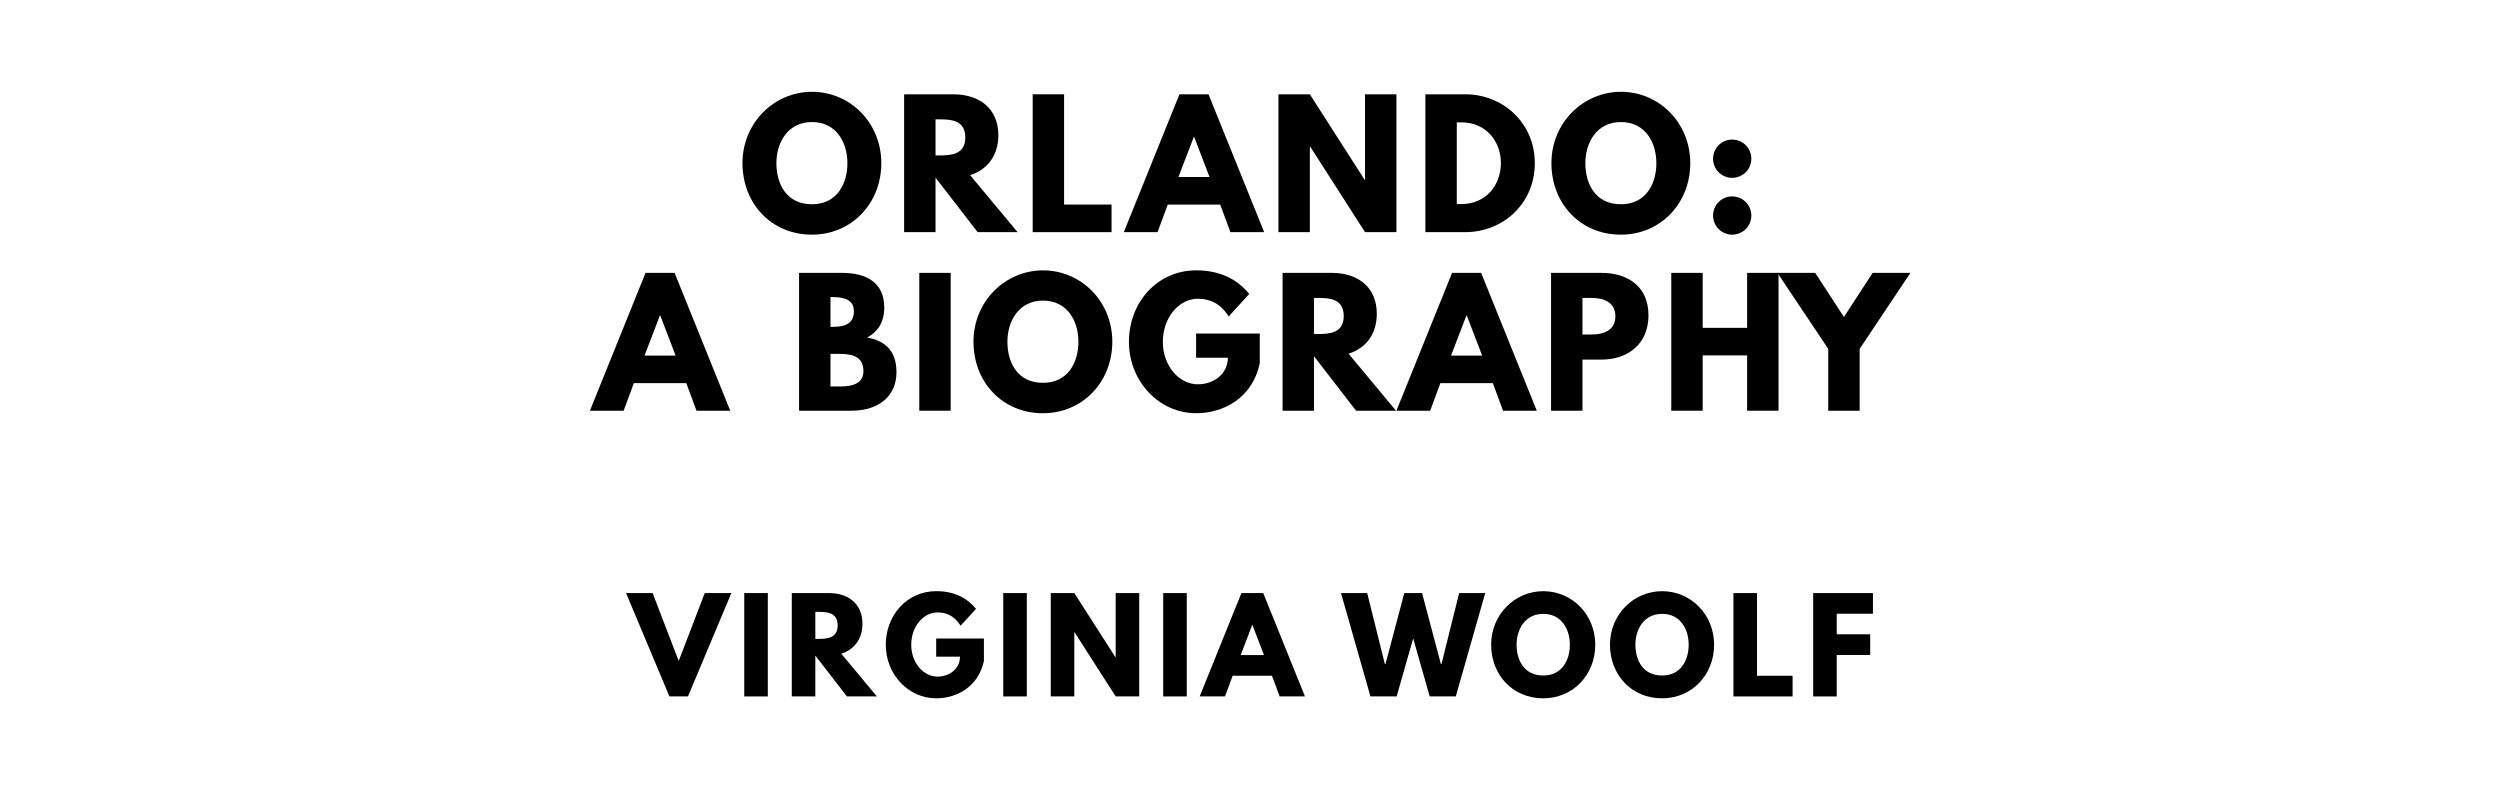
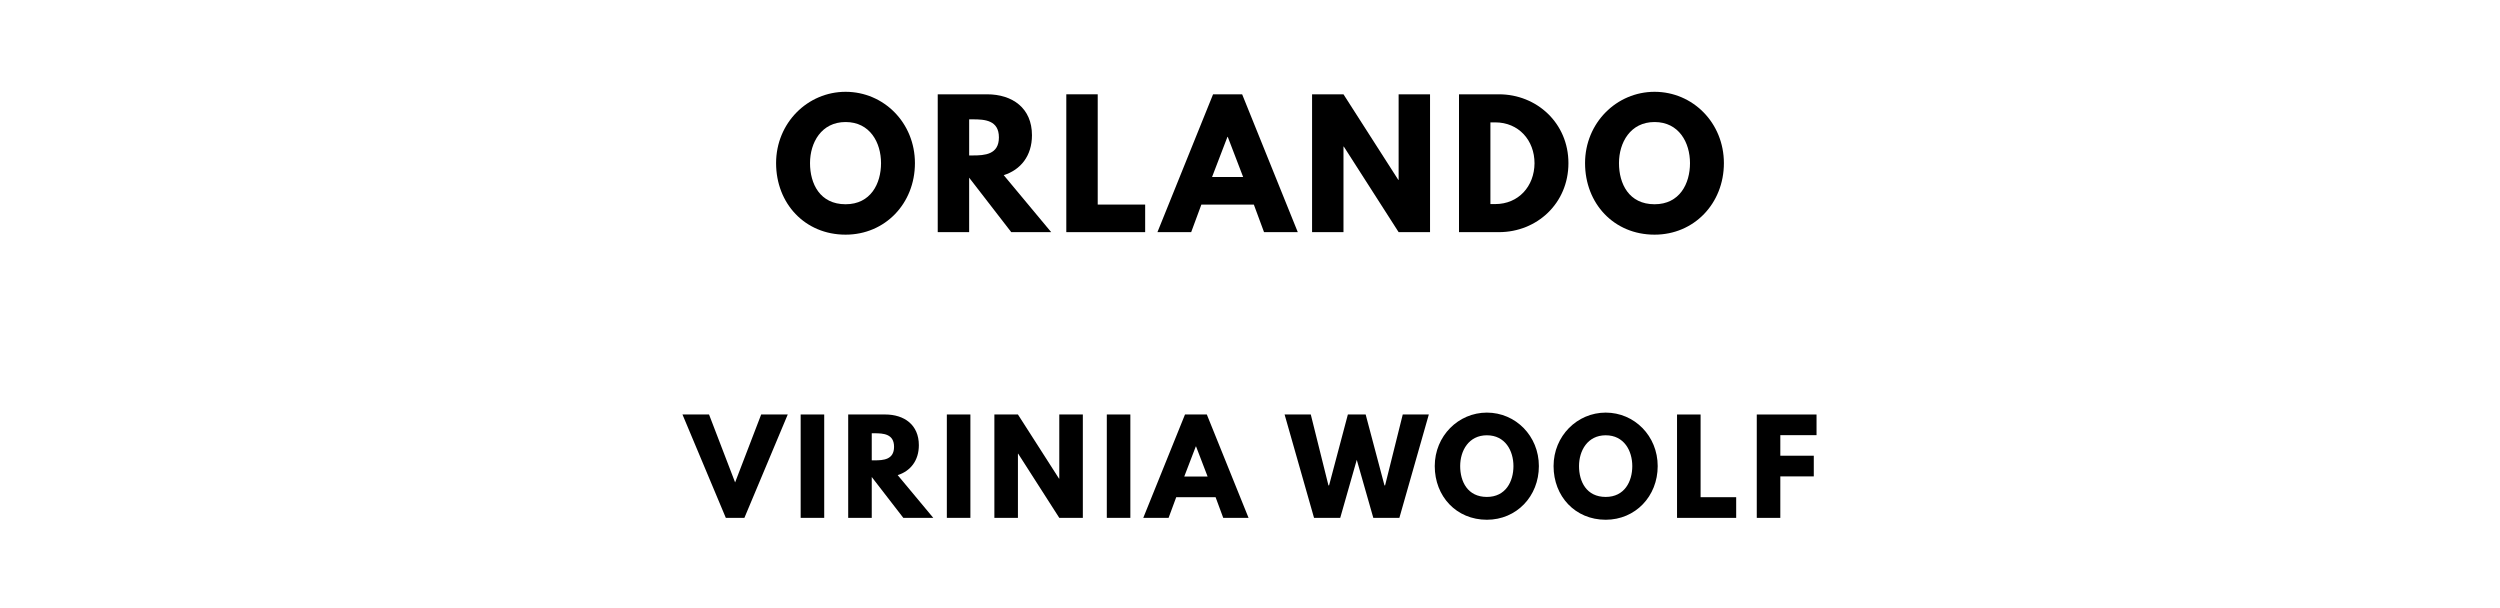
- <svg xmlns="http://www.w3.org/2000/svg" version="1.1" viewBox="0 0 1400 440">
-   <g aria-label="ORLANDO:">
-     <path d="M415.79,91.36c0.00-22.55,17.68-39.95,38.92-39.95c21.43,0.00,38.83,17.40,38.83,39.95s-16.65,40.05-38.83,40.05c-22.83,0.00-38.92-17.50-38.92-40.05z  M434.78,91.36c0.00,11.51,5.52,23.02,19.93,23.02c14.04,0.00,19.84-11.51,19.84-23.02s-6.18-23.02-19.84-23.02c-13.57,0.00-19.93,11.51-19.93,23.02z" />
-     <path d="M506.31,52.81l27.60,0.00c14.32,0.00,25.17,7.77,25.17,22.92c0.00,11.60-6.36,19.37-15.81,22.36l26.57,31.91l-22.36,0.00l-23.58-30.50l0.00,30.50l-17.59,0.00l0.00-77.19z  M523.90,87.05l2.06,0.00c6.64,0.00,14.60-0.47,14.60-10.11s-7.95-10.11-14.60-10.11l-2.06,0.00l0.00,20.21z" />
-     <path d="M595.89,52.81l0.00,61.75l26.57,0.00l0.00,15.44l-44.16,0.00l0.00-77.19l17.59,0.00z" />
-     <path d="M676.77,52.81l31.16,77.19l-18.90,0.00l-5.71-15.44l-29.38,0.00l-5.71,15.44l-18.90,0.00l31.16-77.19l16.28,0.00z  M677.34,99.12l-8.61-22.46l-0.19,0.00l-8.61,22.46l17.40,0.00z" />
-     <path d="M733.52,82.09l0.00,47.91l-17.59,0.00l0.00-77.19l17.59,0.00l30.69,47.91l0.19,0.00l0.00-47.91l17.59,0.00l0.00,77.19l-17.59,0.00l-30.69-47.91l-0.19,0.00z" />
-     <path d="M798.21,52.81l22.36,0.00c21.15,0.00,38.92,16.09,38.92,38.55c0.00,22.55-17.68,38.64-38.92,38.64l-22.36,0.00l0.00-77.19z  M815.80,114.28l2.71,0.00c13.01,0.00,21.89-9.92,21.99-22.83c0.00-12.91-8.89-22.92-21.99-22.92l-2.71,0.00l0.00,45.75z" />
-     <path d="M868.80,91.36c0.00-22.55,17.68-39.95,38.92-39.95c21.43,0.00,38.83,17.40,38.83,39.95s-16.65,40.05-38.83,40.05c-22.83,0.00-38.92-17.50-38.92-40.05z  M887.80,91.36c0.00,11.51,5.52,23.02,19.93,23.02c14.04,0.00,19.84-11.51,19.84-23.02s-6.18-23.02-19.84-23.02c-13.57,0.00-19.93,11.51-19.93,23.02z" />
-     <path d="M969.99,78.16c5.99,0.00,10.76,4.77,10.76,10.76c0.00,5.89-4.77,10.67-10.76,10.67c-5.89,0.00-10.67-4.77-10.67-10.67c0.00-5.99,4.77-10.76,10.67-10.76z  M969.99,109.98c5.99,0.00,10.76,4.77,10.76,10.76c0.00,5.89-4.77,10.67-10.76,10.67c-5.89,0.00-10.67-4.77-10.67-10.67c0.00-5.99,4.77-10.76,10.67-10.76z" />
+ <svg xmlns="http://www.w3.org/2000/svg" version="1.1" viewBox="0 0 1400 340">
+   <g aria-label="ORLANDO">
+     <path d="M434.61,91.36c0.00-22.55,17.68-39.95,38.92-39.95c21.43,0.00,38.83,17.40,38.83,39.95s-16.65,40.05-38.83,40.05c-22.83,0.00-38.92-17.50-38.92-40.05z  M453.61,91.36c0.00,11.51,5.52,23.02,19.93,23.02c14.04,0.00,19.84-11.51,19.84-23.02s-6.18-23.02-19.84-23.02c-13.57,0.00-19.93,11.51-19.93,23.02z" />
+     <path d="M525.13,52.81l27.60,0.00c14.32,0.00,25.17,7.77,25.17,22.92c0.00,11.60-6.36,19.37-15.81,22.36l26.57,31.91l-22.36,0.00l-23.58-30.50l0.00,30.50l-17.59,0.00l0.00-77.19z  M542.73,87.05l2.06,0.00c6.64,0.00,14.60-0.47,14.60-10.11s-7.95-10.11-14.60-10.11l-2.06,0.00l0.00,20.21z" />
+     <path d="M614.72,52.81l0.00,61.75l26.57,0.00l0.00,15.44l-44.16,0.00l0.00-77.19l17.59,0.00z" />
+     <path d="M695.60,52.81l31.16,77.19l-18.90,0.00l-5.71-15.44l-29.38,0.00l-5.71,15.44l-18.90,0.00l31.16-77.19l16.28,0.00z  M696.16,99.12l-8.61-22.46l-0.19,0.00l-8.61,22.46l17.40,0.00z" />
+     <path d="M752.35,82.09l0.00,47.91l-17.59,0.00l0.00-77.19l17.59,0.00l30.69,47.91l0.19,0.00l0.00-47.91l17.59,0.00l0.00,77.19l-17.59,0.00l-30.69-47.91l-0.19,0.00z" />
+     <path d="M817.04,52.81l22.36,0.00c21.15,0.00,38.92,16.09,38.92,38.55c0.00,22.55-17.68,38.64-38.92,38.64l-22.36,0.00l0.00-77.19z  M834.63,114.28l2.71,0.00c13.01,0.00,21.89-9.92,21.99-22.83c0.00-12.91-8.89-22.92-21.99-22.92l-2.71,0.00l0.00,45.75z" />
+     <path d="M887.63,91.36c0.00-22.55,17.68-39.95,38.92-39.95c21.43,0.00,38.83,17.40,38.83,39.95s-16.65,40.05-38.83,40.05c-22.83,0.00-38.92-17.50-38.92-40.05z  M906.63,91.36c0.00,11.51,5.52,23.02,19.93,23.02c14.04,0.00,19.84-11.51,19.84-23.02s-6.18-23.02-19.84-23.02c-13.57,0.00-19.93,11.51-19.93,23.02z" />
  </g>
-   <g aria-label="A BIOGRAPHY">
-     <path d="M377.78,152.81l31.16,77.19l-18.90,0.00l-5.71-15.44l-29.38,0.00l-5.71,15.44l-18.90,0.00l31.16-77.19l16.28,0.00z  M378.35,199.12l-8.61-22.46l-0.19,0.00l-8.61,22.46l17.40,0.00z" />
-     <path d="M447.48,152.81l23.95,0.00c13.29,0.00,23.77,4.96,23.77,19.65c0.00,7.11-3.09,13.19-9.64,16.56c9.64,1.68,16.47,7.02,16.47,19.46c0.00,12.73-9.26,21.52-25.26,21.52l-29.29,0.00l0.00-77.19z  M465.07,183.03l1.40,0.00c7.58,0.00,11.70-2.34,11.70-8.80c0.00-5.52-4.02-7.86-11.70-7.86l-1.40,0.00l0.00,16.65z  M465.07,216.43l5.52,0.00c8.33,0.00,12.91-2.53,12.91-8.61c0.00-7.11-4.58-9.64-12.91-9.64l-5.52,0.00l0.00,18.25z" />
-     <path d="M532.39,152.81l0.00,77.19l-17.59,0.00l0.00-77.19l17.59,0.00z" />
-     <path d="M545.15,191.36c0.00-22.55,17.68-39.95,38.92-39.95c21.43,0.00,38.83,17.40,38.83,39.95s-16.65,40.05-38.83,40.05c-22.83,0.00-38.92-17.50-38.92-40.05z  M564.15,191.36c0.00,11.51,5.52,23.02,19.93,23.02c14.04,0.00,19.84-11.51,19.84-23.02s-6.18-23.02-19.84-23.02c-13.57,0.00-19.93,11.51-19.93,23.02z" />
-     <path d="M705.47,186.77l0.00,16.75c-4.21,19.56-20.49,27.88-35.65,27.88c-20.77,0.00-37.61-17.87-37.61-39.95c0.00-22.18,15.91-40.05,37.61-40.05c13.57,0.00,23.02,5.05,29.75,13.19l-11.51,12.63c-4.49-7.20-10.39-9.92-17.22-9.92c-10.85,0.00-19.65,10.76-19.65,24.14c0.00,13.10,8.80,23.77,19.65,23.77c8.42,0.00,16.75-5.43,16.75-14.88l-17.78,0.00l0.00-13.57l35.65,0.00z" />
-     <path d="M718.24,152.81l27.60,0.00c14.32,0.00,25.17,7.77,25.17,22.92c0.00,11.60-6.36,19.37-15.81,22.36l26.57,31.91l-22.36,0.00l-23.58-30.50l0.00,30.50l-17.59,0.00l0.00-77.19z  M735.83,187.05l2.06,0.00c6.64,0.00,14.60-0.47,14.60-10.11s-7.95-10.11-14.60-10.11l-2.06,0.00l0.00,20.21z" />
-     <path d="M829.44,152.81l31.16,77.19l-18.90,0.00l-5.71-15.44l-29.38,0.00l-5.71,15.44l-18.90,0.00l31.16-77.19l16.28,0.00z  M830.00,199.12l-8.61-22.46l-0.19,0.00l-8.61,22.46l17.40,0.00z" />
-     <path d="M868.59,152.81l28.16,0.00c15.06,0.00,26.39,7.77,26.39,23.77c0.00,15.91-11.32,24.80-26.39,24.80l-10.57,0.00l0.00,28.63l-17.59,0.00l0.00-77.19z  M886.18,187.33l4.96,0.00c6.92,0.00,13.47-2.34,13.47-10.20c0.00-7.95-6.55-10.29-13.47-10.29l-4.96,0.00l0.00,20.49z" />
-     <path d="M953.50,199.03l0.00,30.97l-17.59,0.00l0.00-77.19l17.59,0.00l0.00,30.78l24.89,0.00l0.00-30.78l17.59,0.00l0.00,77.19l-17.59,0.00l0.00-30.97l-24.89,0.00z" />
-     <path d="M995.36,152.81l21.15,0.00l16.09,24.70l16.09-24.70l21.15,0.00l-28.44,42.57l0.00,34.62l-17.59,0.00l0.00-34.62z" />
-   </g>
-   <g aria-label="VIRGINIA WOOLF">
-     <path d="M374.87,390.00l-24.28-57.89l14.88,0.00l14.60,38.04l14.60-38.04l14.88,0.00l-24.28,57.89l-10.39,0.00z" />
-     <path d="M429.97,332.11l0.00,57.89l-13.19,0.00l0.00-57.89l13.19,0.00z" />
-     <path d="M443.39,332.11l20.70,0.00c10.74,0.00,18.88,5.82,18.88,17.19c0.00,8.70-4.77,14.53-11.86,16.77l19.93,23.93l-16.77,0.00l-17.68-22.88l0.00,22.88l-13.19,0.00l0.00-57.89z  M456.59,357.79l1.54,0.00c4.98,0.00,10.95-0.35,10.95-7.58s-5.96-7.58-10.95-7.58l-1.54,0.00l0.00,15.16z" />
-     <path d="M550.99,357.58l0.00,12.56c-3.16,14.67-15.37,20.91-26.74,20.91c-15.58,0.00-28.21-13.40-28.21-29.96c0.00-16.63,11.93-30.04,28.21-30.04c10.18,0.00,17.26,3.79,22.32,9.89l-8.63,9.47c-3.37-5.40-7.79-7.44-12.91-7.44c-8.14,0.00-14.74,8.07-14.74,18.11c0.00,9.82,6.60,17.82,14.74,17.82c6.32,0.00,12.56-4.07,12.56-11.16l-13.33,0.00l0.00-10.18l26.74,0.00z" />
-     <path d="M575.01,332.11l0.00,57.89l-13.19,0.00l0.00-57.89l13.19,0.00z" />
-     <path d="M601.62,354.07l0.00,35.93l-13.19,0.00l0.00-57.89l13.19,0.00l23.02,35.93l0.14,0.00l0.00-35.93l13.19,0.00l0.00,57.89l-13.19,0.00l-23.02-35.93l-0.14,0.00z" />
-     <path d="M664.59,332.11l0.00,57.89l-13.19,0.00l0.00-57.89l13.19,0.00z" />
-     <path d="M707.41,332.11l23.37,57.89l-14.18,0.00l-4.28-11.58l-22.04,0.00l-4.28,11.58l-14.18,0.00l23.37-57.89l12.21,0.00z  M707.83,366.84l-6.46-16.84l-0.14,0.00l-6.46,16.84l13.05,0.00z" />
-     <path d="M800.64,390.00l-9.26-32.49l-9.26,32.49l-14.67,0.00l-16.49-57.89l14.67,0.00l9.89,39.72l0.35,0.00l10.53-39.72l9.96,0.00l10.53,39.72l0.35,0.00l9.89-39.72l14.60,0.00l-16.49,57.89l-14.60,0.00z" />
-     <path d="M835.04,361.02c0.00-16.91,13.26-29.96,29.19-29.96c16.07,0.00,29.12,13.05,29.12,29.96s-12.49,30.04-29.12,30.04c-17.12,0.00-29.19-13.12-29.19-30.04z  M849.29,361.02c0.00,8.63,4.14,17.26,14.95,17.26c10.53,0.00,14.88-8.63,14.88-17.26s-4.63-17.26-14.88-17.26c-10.18,0.00-14.95,8.63-14.95,17.26z" />
-     <path d="M901.59,361.02c0.00-16.91,13.26-29.96,29.19-29.96c16.07,0.00,29.12,13.05,29.12,29.96s-12.49,30.04-29.12,30.04c-17.12,0.00-29.19-13.12-29.19-30.04z  M915.83,361.02c0.00,8.63,4.14,17.26,14.95,17.26c10.53,0.00,14.88-8.63,14.88-17.26s-4.63-17.26-14.88-17.26c-10.18,0.00-14.95,8.63-14.95,17.26z" />
-     <path d="M983.92,332.11l0.00,46.32l19.93,0.00l0.00,11.58l-33.12,0.00l0.00-57.89l13.19,0.00z" />
-     <path d="M1048.85,332.11l0.00,11.58l-20.28,0.00l0.00,11.51l18.74,0.00l0.00,11.58l-18.74,0.00l0.00,23.23l-13.19,0.00l0.00-57.89l33.47,0.00z" />
+   <g aria-label="VIRINIA WOOLF">
+     <path d="M406.46,290.00l-24.28-57.89l14.88,0.00l14.60,38.04l14.60-38.04l14.88,0.00l-24.28,57.89l-10.39,0.00z" />
+     <path d="M461.56,232.11l0.00,57.89l-13.19,0.00l0.00-57.89l13.19,0.00z" />
+     <path d="M474.98,232.11l20.70,0.00c10.74,0.00,18.88,5.82,18.88,17.19c0.00,8.70-4.77,14.53-11.86,16.77l19.93,23.93l-16.77,0.00l-17.68-22.88l0.00,22.88l-13.19,0.00l0.00-57.89z  M488.18,257.79l1.54,0.00c4.98,0.00,10.95-0.35,10.95-7.58s-5.96-7.58-10.95-7.58l-1.54,0.00l0.00,15.16z" />
+     <path d="M543.42,232.11l0.00,57.89l-13.19,0.00l0.00-57.89l13.19,0.00z" />
+     <path d="M570.04,254.07l0.00,35.93l-13.19,0.00l0.00-57.89l13.19,0.00l23.02,35.93l0.14,0.00l0.00-35.93l13.19,0.00l0.00,57.89l-13.19,0.00l-23.02-35.93l-0.14,0.00z" />
+     <path d="M633.00,232.11l0.00,57.89l-13.19,0.00l0.00-57.89l13.19,0.00z" />
+     <path d="M675.82,232.11l23.37,57.89l-14.18,0.00l-4.28-11.58l-22.04,0.00l-4.28,11.58l-14.18,0.00l23.37-57.89l12.21,0.00z  M676.25,266.84l-6.46-16.84l-0.14,0.00l-6.46,16.84l13.05,0.00z" />
+     <path d="M769.05,290.00l-9.26-32.49l-9.26,32.49l-14.67,0.00l-16.49-57.89l14.67,0.00l9.89,39.72l0.35,0.00l10.53-39.72l9.96,0.00l10.53,39.72l0.35,0.00l9.89-39.72l14.60,0.00l-16.49,57.89l-14.60,0.00z" />
+     <path d="M803.46,261.02c0.00-16.91,13.26-29.96,29.19-29.96c16.07,0.00,29.12,13.05,29.12,29.96s-12.49,30.04-29.12,30.04c-17.12,0.00-29.19-13.12-29.19-30.04z  M817.70,261.02c0.00,8.63,4.14,17.26,14.95,17.26c10.53,0.00,14.88-8.63,14.88-17.26s-4.63-17.26-14.88-17.26c-10.18,0.00-14.95,8.63-14.95,17.26z" />
+     <path d="M870.00,261.02c0.00-16.91,13.26-29.96,29.19-29.96c16.07,0.00,29.12,13.05,29.12,29.96s-12.49,30.04-29.12,30.04c-17.12,0.00-29.19-13.12-29.19-30.04z  M884.25,261.02c0.00,8.63,4.14,17.26,14.95,17.26c10.53,0.00,14.88-8.63,14.88-17.26s-4.63-17.26-14.88-17.26c-10.18,0.00-14.95,8.63-14.95,17.26z" />
+     <path d="M952.33,232.11l0.00,46.32l19.93,0.00l0.00,11.58l-33.12,0.00l0.00-57.89l13.19,0.00z" />
+     <path d="M1017.26,232.11l0.00,11.58l-20.28,0.00l0.00,11.51l18.74,0.00l0.00,11.58l-18.74,0.00l0.00,23.23l-13.19,0.00l0.00-57.89l33.47,0.00z" />
  </g>
</svg>
